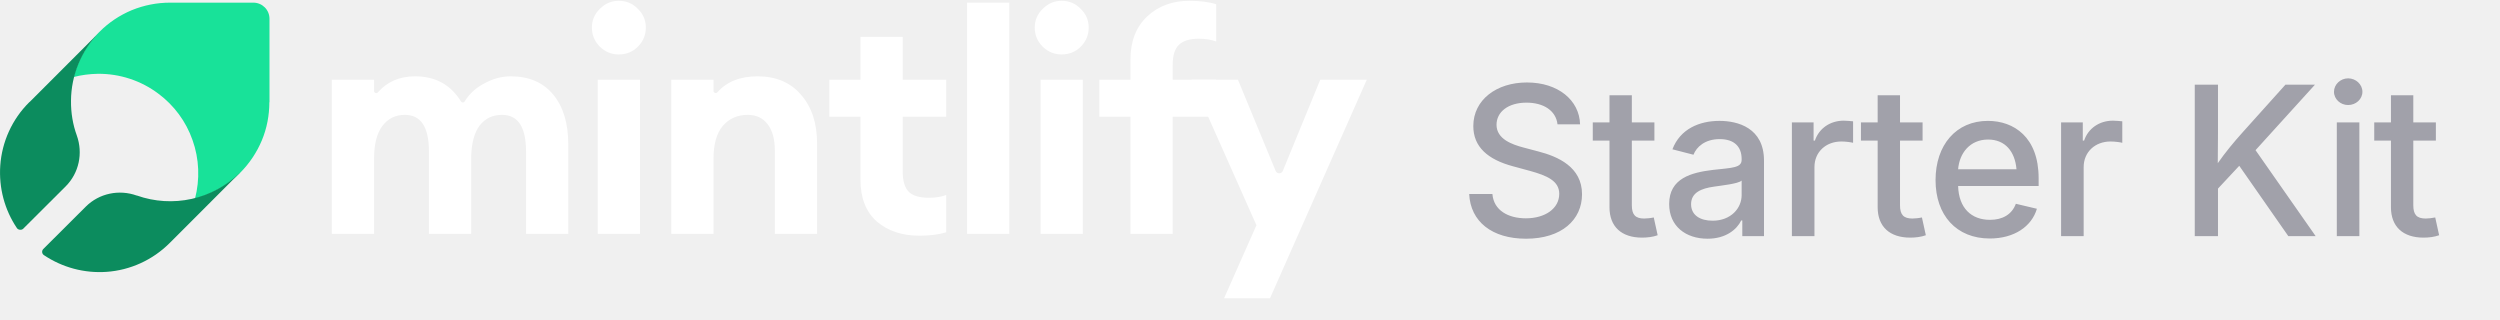
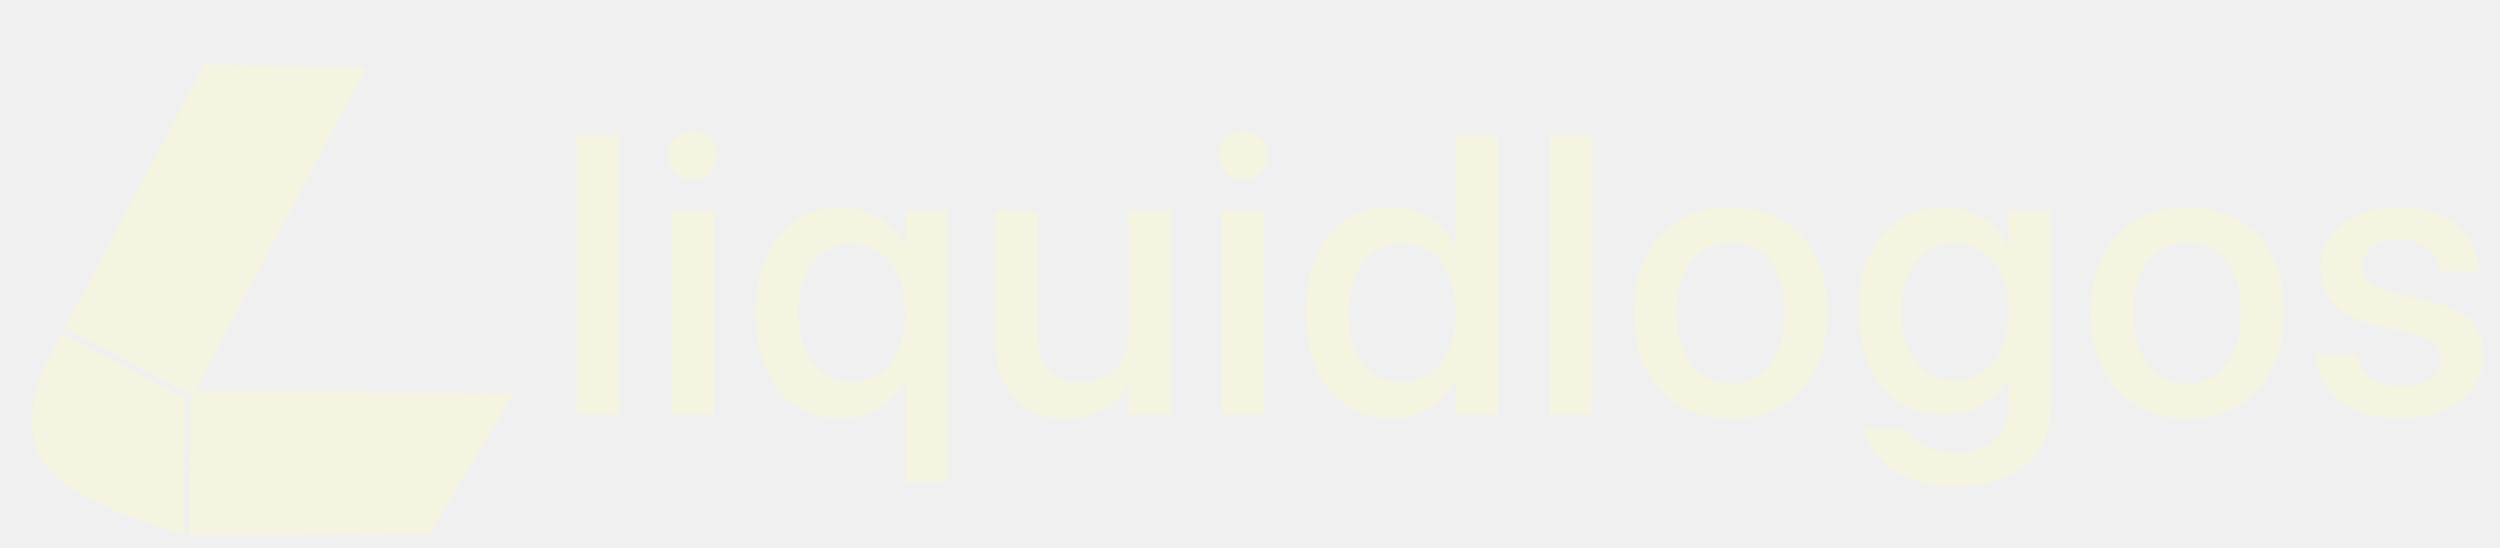
- <svg xmlns="http://www.w3.org/2000/svg" width="180" height="23" viewBox="0 0 180 23" fill="none">
-   <path d="M91.44 21.476H88.133L90.464 16.216L85.802 5.74H89.132L91.847 12.307C91.943 12.536 92.268 12.536 92.362 12.306L95.058 5.74H98.409L91.44 21.476Z" fill="white" />
-   <path d="M81.393 16.837V8.403H79.152V5.74H81.393V4.297C81.393 2.98 81.792 1.944 82.592 1.19C83.391 0.435 84.404 0.058 85.633 0.058C86.387 0.058 87.031 0.139 87.564 0.302V2.988C87.208 2.854 86.794 2.788 86.32 2.788C85.655 2.788 85.174 2.936 84.878 3.232C84.582 3.513 84.434 3.994 84.434 4.674V5.74H87.564V8.403H84.434V16.837H81.393Z" fill="white" />
-   <path d="M76.433 3.92C75.915 3.92 75.463 3.735 75.079 3.365C74.694 2.98 74.502 2.521 74.502 1.989C74.502 1.456 74.694 1.005 75.079 0.635C75.463 0.25 75.915 0.058 76.433 0.058C76.98 0.058 77.438 0.25 77.809 0.635C78.193 1.005 78.386 1.456 78.386 1.989C78.386 2.521 78.193 2.98 77.809 3.365C77.438 3.735 76.98 3.92 76.433 3.92ZM74.924 16.837V5.74H77.964V16.837H74.924Z" fill="white" />
-   <path d="M69.628 16.837V0.191H72.669V16.837H69.628Z" fill="white" />
-   <path d="M66.194 16.97C64.951 16.97 63.93 16.63 63.131 15.949C62.347 15.254 61.955 14.255 61.955 12.953V8.403H59.713V5.74H61.955V2.655H64.995V5.74H68.125V8.403H64.995V12.354C64.995 13.034 65.143 13.523 65.439 13.819C65.735 14.1 66.216 14.24 66.882 14.24C67.355 14.24 67.769 14.174 68.125 14.04V16.726C67.592 16.889 66.948 16.97 66.194 16.97Z" fill="white" />
-   <path d="M48.332 16.837V5.74H51.373V6.551C51.373 6.688 51.559 6.748 51.65 6.646C52.328 5.879 53.293 5.495 54.546 5.495C55.878 5.495 56.921 5.939 57.676 6.827C58.445 7.7 58.83 8.869 58.83 10.334V16.837H55.789V10.844C55.789 10.03 55.619 9.402 55.279 8.958C54.939 8.499 54.458 8.27 53.836 8.27C53.096 8.27 52.497 8.536 52.038 9.069C51.594 9.601 51.373 10.386 51.373 11.421V16.837H48.332Z" fill="white" />
-   <path d="M44.547 3.92C44.029 3.92 43.578 3.735 43.193 3.365C42.809 2.98 42.616 2.521 42.616 1.989C42.616 1.456 42.809 1.005 43.193 0.635C43.578 0.25 44.029 0.058 44.547 0.058C45.095 0.058 45.553 0.25 45.923 0.635C46.308 1.005 46.5 1.456 46.5 1.989C46.5 2.521 46.308 2.98 45.923 3.365C45.553 3.735 45.095 3.92 44.547 3.92ZM43.038 16.837V5.74H46.079V16.837H43.038Z" fill="white" />
-   <path d="M37.875 16.837V10.911C37.875 9.15 37.298 8.27 36.144 8.27C35.478 8.27 34.945 8.521 34.546 9.024C34.161 9.527 33.954 10.275 33.924 11.266V16.837H30.884V10.911C30.884 9.15 30.306 8.27 29.152 8.27C28.472 8.27 27.932 8.536 27.532 9.069C27.133 9.601 26.933 10.386 26.933 11.421V16.837H23.892V5.74H26.933V6.559C26.933 6.695 27.116 6.755 27.206 6.652C27.878 5.881 28.771 5.495 29.885 5.495C31.349 5.495 32.452 6.1 33.193 7.309C33.252 7.404 33.395 7.403 33.454 7.307C33.774 6.78 34.219 6.361 34.79 6.05C35.441 5.68 36.099 5.495 36.765 5.495C38.082 5.495 39.103 5.932 39.828 6.805C40.553 7.678 40.916 8.876 40.916 10.4V16.837H37.875Z" fill="white" />
-   <path d="M19.403 7.362V1.35C19.403 0.705 18.879 0.191 18.244 0.191H12.235C11.291 0.191 10.357 0.378 9.487 0.733C8.618 1.098 7.824 1.621 7.16 2.295L7.114 2.341C6.235 3.23 5.609 4.333 5.291 5.548C5.861 5.399 6.45 5.324 7.039 5.314C8.609 5.296 10.151 5.801 11.403 6.745C12.534 7.586 13.394 8.746 13.861 10.083C14.347 11.438 14.403 12.916 14.039 14.309C15.244 13.991 16.356 13.364 17.244 12.486L17.291 12.439C17.954 11.775 18.487 10.98 18.851 10.111C19.216 9.241 19.393 8.306 19.393 7.362H19.403Z" fill="#18E299" />
-   <path d="M5.112 7.26C5.121 5.416 5.857 3.646 7.151 2.324L2.151 7.326C2.133 7.344 2.114 7.354 2.095 7.372C0.876 8.583 0.14 10.204 0.019 11.918C-0.092 13.52 0.327 15.103 1.22 16.426C1.306 16.552 1.537 16.593 1.667 16.472L4.73 13.417C5.689 12.458 5.987 11.033 5.531 9.757C5.242 8.965 5.103 8.117 5.112 7.26Z" fill="#0C8C5E" />
-   <path d="M17.262 12.44C16.303 13.38 15.102 14.032 13.799 14.321C12.486 14.61 11.127 14.526 9.861 14.079C9.861 14.079 9.851 14.079 9.842 14.079C8.567 13.622 7.142 13.921 6.183 14.871L3.12 17.926C2.99 18.056 3.009 18.27 3.167 18.373C4.489 19.258 6.072 19.686 7.673 19.574C9.386 19.453 10.997 18.717 12.216 17.497L12.263 17.451L17.262 12.449V12.44Z" fill="#0C8C5E" />
-   <text x="105" y="17" font-family="Inter, ui-sans-serif, system-ui, -apple-system, sans-serif" font-size="15" font-weight="500" fill="#A1A1AA" letter-spacing="-0.01em">Starter Kit</text>
+ <svg xmlns="http://www.w3.org/2000/svg" width="607" height="133" viewBox="0 0 607 133" fill="none">
+   <path d="M88.922 16.386L49.659 15.694L15.821 79.623L46.777 96.009L88.922 16.386Z" fill="#F5F4E0" />
+   <path d="M44.851 96.725L15.37 81.12C15.37 81.12 3.58 97.227 9.465 110.326C14.728 122.043 44.656 129.584 44.656 129.584L44.851 96.725Z" fill="#F5F4E0" />
+   <path d="M124.748 95.542L104.221 129.795L46.018 129.948L46.369 94.924L124.748 95.542Z" fill="#F5F4E0" />
+   <path d="M140.15 100.662V32.881H150.343V100.662H140.15ZM163.118 100.662V51.247H173.358V100.662H163.118ZM168.238 43.638C166.61 43.638 165.216 43.074 164.058 41.947C162.899 40.788 162.32 39.41 162.32 37.813C162.32 36.153 162.899 34.76 164.058 33.633C165.216 32.505 166.61 31.942 168.238 31.942C169.898 31.942 171.291 32.505 172.419 33.633C173.577 34.76 174.157 36.153 174.157 37.813C174.157 39.41 173.577 40.788 172.419 41.947C171.291 43.074 169.898 43.638 168.238 43.638ZM219.859 117.103V92.536H219.624C218.685 94.384 217.448 95.981 215.913 97.327C214.41 98.674 212.657 99.723 210.653 100.475C208.648 101.195 206.456 101.555 204.076 101.555C199.943 101.555 196.326 100.522 193.226 98.455C190.126 96.357 187.73 93.382 186.039 89.53C184.348 85.678 183.502 81.138 183.502 75.908V75.861C183.502 70.631 184.364 66.122 186.086 62.333C187.808 58.512 190.219 55.569 193.32 53.502C196.451 51.404 200.099 50.355 204.264 50.355C206.613 50.355 208.758 50.746 210.7 51.529C212.672 52.312 214.41 53.408 215.913 54.817C217.417 56.195 218.654 57.823 219.624 59.702H219.859V51.247H230.052V117.103H219.859ZM206.942 92.818C209.541 92.818 211.796 92.129 213.706 90.751C215.647 89.373 217.15 87.416 218.215 84.88C219.311 82.312 219.859 79.321 219.859 75.908V75.861C219.859 72.448 219.311 69.504 218.215 67.03C217.15 64.525 215.647 62.583 213.706 61.206C211.764 59.796 209.51 59.092 206.942 59.092C204.28 59.092 201.963 59.781 199.99 61.158C198.048 62.536 196.545 64.478 195.48 66.983C194.416 69.488 193.883 72.448 193.883 75.861V75.908C193.883 79.384 194.416 82.39 195.48 84.927C196.545 87.463 198.048 89.42 199.99 90.798C201.963 92.145 204.28 92.818 206.942 92.818ZM258.845 101.649C255.243 101.649 252.159 100.913 249.591 99.441C247.054 97.938 245.113 95.809 243.766 93.053C242.42 90.297 241.747 87.025 241.747 83.236V51.247H251.987V81.31C251.987 85.036 252.848 87.902 254.57 89.906C256.324 91.879 258.954 92.865 262.461 92.865C264.278 92.865 265.89 92.567 267.3 91.972C268.74 91.346 269.977 90.485 271.01 89.389C272.044 88.262 272.827 86.915 273.359 85.349C273.923 83.752 274.205 81.999 274.205 80.088V51.247H284.398V100.662H274.205V93.241H273.97C273.124 94.869 271.997 96.325 270.588 97.609C269.179 98.862 267.488 99.848 265.515 100.569C263.573 101.289 261.35 101.649 258.845 101.649ZM296.75 100.662V51.247H306.99V100.662H296.75ZM301.87 43.638C300.241 43.638 298.848 43.074 297.689 41.947C296.53 40.788 295.951 39.41 295.951 37.813C295.951 36.153 296.53 34.76 297.689 33.633C298.848 32.505 300.241 31.942 301.87 31.942C303.529 31.942 304.923 32.505 306.05 33.633C307.209 34.76 307.788 36.153 307.788 37.813C307.788 39.41 307.209 40.788 306.05 41.947C304.923 43.074 303.529 43.638 301.87 43.638ZM337.802 101.649C333.606 101.649 329.957 100.6 326.857 98.502C323.757 96.404 321.361 93.444 319.67 89.624C317.979 85.772 317.134 81.216 317.134 75.955V75.908C317.134 70.647 317.979 66.106 319.67 62.286C321.393 58.465 323.788 55.522 326.857 53.455C329.957 51.357 333.574 50.308 337.708 50.308C340.025 50.308 342.186 50.684 344.19 51.435C346.194 52.187 347.964 53.267 349.498 54.676C351.064 56.054 352.332 57.714 353.303 59.655H353.491V32.881H363.731V100.662H353.491V92.301H353.303C352.332 94.243 351.079 95.903 349.545 97.28C348.042 98.658 346.304 99.739 344.331 100.522C342.358 101.273 340.182 101.649 337.802 101.649ZM340.479 92.865C343.047 92.865 345.302 92.176 347.243 90.798C349.216 89.389 350.751 87.416 351.847 84.88C352.974 82.343 353.538 79.368 353.538 75.955V75.908C353.538 72.495 352.974 69.535 351.847 67.03C350.719 64.494 349.185 62.536 347.243 61.158C345.302 59.749 343.047 59.045 340.479 59.045C337.817 59.045 335.516 59.734 333.574 61.111C331.633 62.458 330.13 64.4 329.065 66.936C328.032 69.441 327.515 72.432 327.515 75.908V75.955C327.515 79.431 328.032 82.453 329.065 85.021C330.13 87.557 331.633 89.499 333.574 90.845C335.516 92.192 337.817 92.865 340.479 92.865ZM376.411 100.662V32.881H386.604V100.662H376.411ZM420.282 101.649C415.553 101.649 411.42 100.616 407.881 98.549C404.374 96.451 401.65 93.491 399.708 89.671C397.766 85.819 396.796 81.247 396.796 75.955V75.861C396.796 70.6 397.766 66.059 399.708 62.239C401.681 58.418 404.421 55.475 407.928 53.408C411.467 51.341 415.569 50.308 420.235 50.308C424.932 50.308 429.035 51.341 432.542 53.408C436.08 55.444 438.821 58.371 440.762 62.192C442.735 66.012 443.721 70.569 443.721 75.861V75.955C443.721 81.278 442.735 85.85 440.762 89.671C438.821 93.491 436.096 96.451 432.589 98.549C429.082 100.616 424.979 101.649 420.282 101.649ZM420.329 93.1C422.959 93.1 425.245 92.427 427.187 91.08C429.129 89.734 430.632 87.792 431.696 85.255C432.761 82.688 433.293 79.587 433.293 75.955V75.861C433.293 72.26 432.761 69.191 431.696 66.654C430.632 64.087 429.113 62.145 427.14 60.83C425.167 59.483 422.865 58.81 420.235 58.81C417.636 58.81 415.35 59.483 413.377 60.83C411.435 62.176 409.917 64.118 408.821 66.654C407.725 69.191 407.177 72.26 407.177 75.861V75.955C407.177 79.587 407.709 82.688 408.774 85.255C409.87 87.792 411.404 89.734 413.377 91.08C415.35 92.427 417.667 93.1 420.329 93.1ZM475.238 118.089C471.011 118.089 467.315 117.494 464.153 116.304C461.021 115.114 458.5 113.502 456.59 111.466C454.68 109.431 453.474 107.16 452.973 104.655L452.879 104.232H463.025L463.166 104.608C463.855 106.174 465.233 107.442 467.3 108.413C469.398 109.415 472.028 109.916 475.191 109.916C479.199 109.916 482.284 108.898 484.445 106.863C486.605 104.859 487.686 102.15 487.686 98.737V91.926H487.451C486.512 93.71 485.275 95.261 483.74 96.576C482.237 97.891 480.483 98.909 478.479 99.629C476.475 100.349 474.283 100.709 471.903 100.709C467.769 100.709 464.153 99.692 461.052 97.656C457.952 95.589 455.557 92.677 453.866 88.919C452.175 85.162 451.329 80.715 451.329 75.579V75.532C451.329 70.365 452.19 65.903 453.913 62.145C455.635 58.356 458.046 55.444 461.146 53.408C464.278 51.341 467.926 50.308 472.091 50.308C474.44 50.308 476.585 50.699 478.526 51.482C480.499 52.265 482.237 53.361 483.74 54.77C485.243 56.148 486.48 57.776 487.451 59.655H487.686V51.247H497.879V99.3C497.879 103.058 496.955 106.346 495.107 109.165C493.291 111.983 490.676 114.175 487.263 115.741C483.881 117.306 479.873 118.089 475.238 118.089ZM474.768 92.442C477.368 92.442 479.622 91.753 481.532 90.376C483.474 88.998 484.977 87.056 486.042 84.551C487.138 82.046 487.686 79.102 487.686 75.72V75.673C487.686 72.291 487.138 69.363 486.042 66.889C484.977 64.384 483.474 62.458 481.532 61.111C479.591 59.734 477.336 59.045 474.768 59.045C472.107 59.045 469.789 59.718 467.816 61.065C465.875 62.411 464.372 64.337 463.307 66.842C462.242 69.316 461.71 72.244 461.71 75.626V75.673C461.71 79.149 462.242 82.14 463.307 84.645C464.372 87.119 465.875 89.045 467.816 90.422C469.789 91.769 472.107 92.442 474.768 92.442ZM531.134 101.649C526.405 101.649 522.271 100.616 518.733 98.549C515.226 96.451 512.501 93.491 510.56 89.671C508.618 85.819 507.647 81.247 507.647 75.955V75.861C507.647 70.6 508.618 66.059 510.56 62.239C512.532 58.418 515.273 55.475 518.78 53.408C522.318 51.341 526.421 50.308 531.087 50.308C535.784 50.308 539.886 51.341 543.393 53.408C546.932 55.444 549.672 58.371 551.614 62.192C553.587 66.012 554.573 70.569 554.573 75.861V75.955C554.573 81.278 553.587 85.85 551.614 89.671C549.672 93.491 546.948 96.451 543.44 98.549C539.933 100.616 535.831 101.649 531.134 101.649ZM531.181 93.1C533.811 93.1 536.097 92.427 538.039 91.08C539.98 89.734 541.483 87.792 542.548 85.255C543.613 82.688 544.145 79.587 544.145 75.955V75.861C544.145 72.26 543.613 69.191 542.548 66.654C541.483 64.087 539.964 62.145 537.992 60.83C536.019 59.483 533.717 58.81 531.087 58.81C528.487 58.81 526.201 59.483 524.229 60.83C522.287 62.176 520.768 64.118 519.672 66.654C518.576 69.191 518.028 72.26 518.028 75.861V75.955C518.028 79.587 518.561 82.688 519.625 85.255C520.721 87.792 522.256 89.734 524.229 91.08C526.201 92.427 528.519 93.1 531.181 93.1ZM582.943 101.649C578.809 101.649 575.255 101.023 572.28 99.77C569.336 98.486 567.019 96.717 565.328 94.462C563.637 92.176 562.619 89.53 562.275 86.524L562.228 86.101H572.28L572.374 86.571C572.875 88.825 573.986 90.595 575.709 91.879C577.431 93.131 579.842 93.757 582.943 93.757C585.009 93.757 586.763 93.507 588.203 93.006C589.644 92.474 590.756 91.722 591.539 90.751C592.321 89.781 592.713 88.622 592.713 87.275V87.228C592.713 85.631 592.196 84.347 591.163 83.376C590.129 82.406 588.282 81.592 585.62 80.934L577.541 79.102C574.409 78.382 571.794 77.395 569.696 76.143C567.629 74.89 566.079 73.356 565.046 71.539C564.013 69.723 563.496 67.625 563.496 65.245V65.198C563.496 62.223 564.294 59.624 565.892 57.401C567.489 55.146 569.728 53.408 572.609 52.187C575.49 50.934 578.825 50.308 582.614 50.308C586.497 50.308 589.848 50.965 592.666 52.281C595.484 53.596 597.676 55.397 599.242 57.682C600.839 59.937 601.716 62.458 601.873 65.245V65.809H592.337L592.29 65.48C592.008 63.319 591.038 61.566 589.378 60.219C587.718 58.841 585.463 58.152 582.614 58.152C580.797 58.152 579.216 58.418 577.87 58.951C576.523 59.483 575.49 60.25 574.769 61.252C574.049 62.223 573.689 63.366 573.689 64.681V64.728C573.689 65.731 573.924 66.639 574.394 67.453C574.895 68.267 575.693 68.972 576.789 69.567C577.885 70.162 579.294 70.663 581.017 71.07L589.096 72.949C594.138 74.107 597.708 75.751 599.806 77.881C601.935 79.979 603 82.813 603 86.383V86.43C603 89.436 602.139 92.082 600.416 94.368C598.694 96.654 596.314 98.439 593.277 99.723C590.27 101.007 586.826 101.649 582.943 101.649Z" fill="#F5F4E0" />
</svg>
